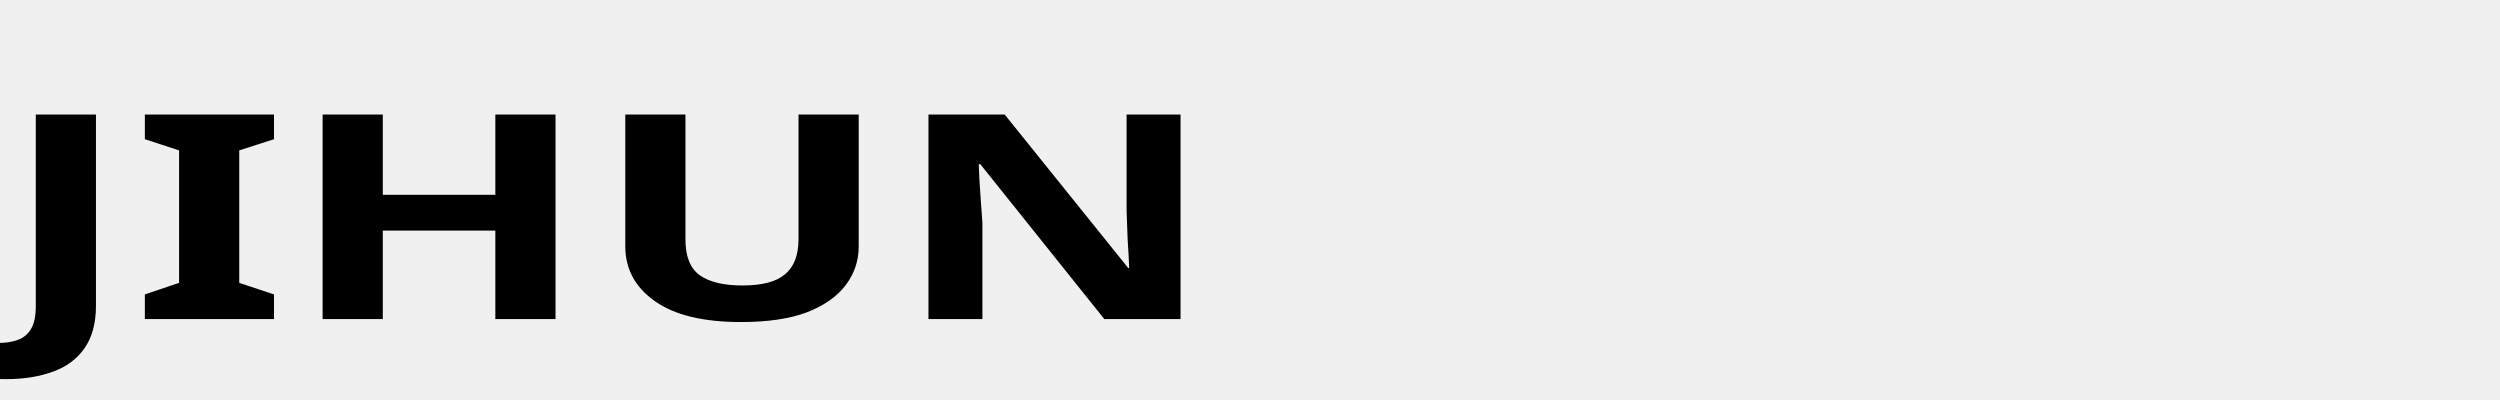
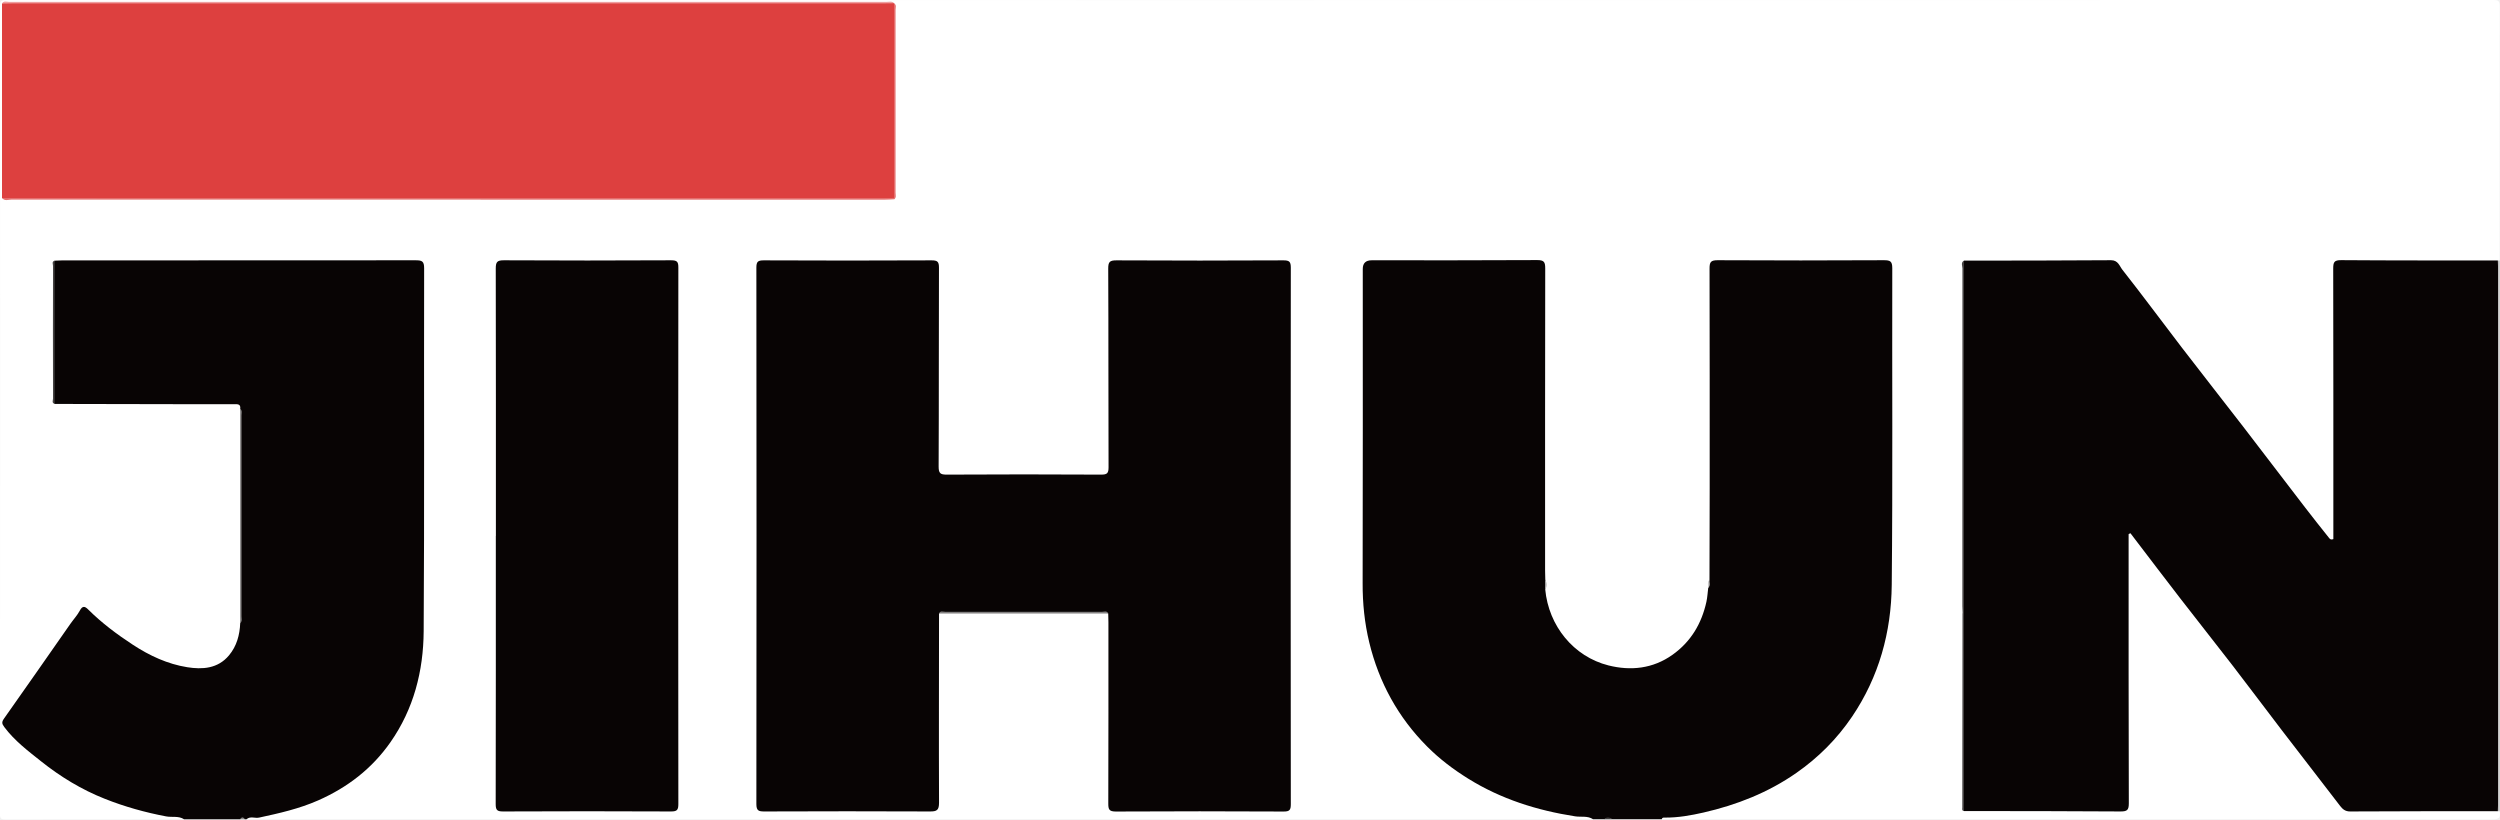
- <svg xmlns="http://www.w3.org/2000/svg" width="125" height="20" viewBox="0 0 104.68 10.43">
+ <svg xmlns="http://www.w3.org/2000/svg" id="a" data-name="레이어 1" viewBox="0 0 374.88 122.88">
  <defs>
-     <style>.cls-1{font-size:12px;fill:#000;font-family:MontserratAlt1-ExtraBold, Montserrat-Alt1;font-weight:800;}</style>
+     <style>
+       .b {
+         fill: #c7c6c6;
+       }
+ 
+       .c {
+         fill: #fff;
+       }
+ 
+       .d {
+         fill: #dd403f;
+       }
+ 
+       .e {
+         fill: #838181;
+       }
+ 
+       .f {
+         fill: #ee9f9f;
+       }
+ 
+       .g {
+         fill: #3f3c3c;
+       }
+ 
+       .h {
+         fill: #080404;
+       }
+ 
+       .i {
+         fill: #e56f6e;
+       }
+ 
+       .j {
+         fill: #454242;
+       }
+ 
+       .k {
+         fill: #888686;
+       }
+ 
+       .l {
+         fill: #c1c0c0;
+       }
+     </style>
  </defs>
-   <text class="cls-1" transform="translate(0 10.2) scale(1.39 1)">JIHUN</text>
+   <path class="c" d="m374.82,121.66c.22,1.01-.18,1.22-1.2,1.22-41.48-.03-82.97-.03-124.45-.03.17-.72.79-.55,1.25-.6,5.74-.63,11.21-2.15,16.23-5.07,9.42-5.48,14.6-13.79,16.18-24.44.43-2.92.52-5.87.51-8.82-.03-14.16-.01-28.32-.01-42.48q0-2.03-2.07-2.03c-7.43,0-14.86,0-22.29,0q-2.25,0-2.25,2.2c0,14.32,0,28.64,0,42.96,0,.72.04,1.44-.08,2.15-.12.45-.23.9-.19,1.37-.25,6.21-4.4,11.2-10.15,12.22-7.23,1.28-14.63-4.65-14.85-11.9.19-.58.1-1.15-.07-1.71-.12-.71-.08-1.43-.08-2.15,0-14.16,0-28.32,0-42.48,0-.32,0-.64,0-.96-.01-1.63-.06-1.69-1.68-1.69-7.71,0-15.42,0-23.13,0-1.75,0-1.81.05-1.81,1.82,0,14.64,0,29.28,0,43.92,0,2.99-.03,5.97.51,8.94,1.22,6.71,4.1,12.59,8.88,17.44,4.52,4.58,10.02,7.6,16.24,9.29,2.43.66,4.91,1.11,7.4,1.44.43.06,1.01-.08,1.14.59H36.95c.16-.72.79-.55,1.26-.61,4.53-.59,8.82-1.88,12.73-4.3,6.12-3.78,9.75-9.29,11.33-16.22.69-3.05.94-6.14.94-9.26,0-16.84,0-33.67,0-50.51,0-.32,0-.64,0-.96-.02-1.47-.11-1.58-1.56-1.58-17.26,0-34.52,0-51.79,0-.44,0-.88-.04-1.27.23-.38.34-.31.8-.31,1.23,0,5.96,0,11.93,0,17.89,0,.47-.08.97.4,1.3.58.22,1.19.15,1.78.15,7.93,0,15.85,0,23.78.02.83,0,1.85-.21,2.08,1.05.02,10.56.01,21.11,0,31.66.03,1.5-.28,2.93-.95,4.27-1.03,2.04-2.73,3.04-4.98,3.19-3.15.21-5.97-.9-8.67-2.33-2.91-1.53-5.52-3.5-7.94-5.72-1.16-1.07-1.28-1.09-2.16.17-2.37,3.4-4.76,6.79-7.14,10.19-.98,1.4-1.96,2.82-2.96,4.21-1.04,1.44-1.08,1.67.21,2.93,2.19,2.15,4.53,4.14,7.08,5.88,5.41,3.7,11.4,5.83,17.9,6.6.35.04.86-.1.88.52-8.91,0-17.82,0-26.73.02-.7,0-.87-.12-.87-.85C.03,81.65.03,41.27,0,.89,0,.08.27.01.95.01,125.26.02,249.57.02,373.87,0c.84,0,.97.19.97.99-.03,12.69-.02,25.37-.02,38.06-.11.09-.23.16-.35.23-.59.18-1.19.11-1.79.11-6.91,0-13.83,0-20.74,0-1.7,0-1.72.01-1.72,1.75,0,12.57,0,25.14-.02,37.71,0,.74.39,1.83-.54,2.12-.82.26-1.21-.77-1.65-1.34-6.5-8.45-13.04-16.87-19.53-25.32-3.48-4.53-7-9.02-10.43-13.58-.74-.99-1.6-1.38-2.84-1.37-6.27.05-12.55.02-18.82.03-.55,0-1.13-.13-1.59.32-.33.47-.21,1.01-.21,1.52,0,16.9,0,33.8,0,50.71-.01,9.24,0,18.47,0,27.71,0,.47-.09.96.24,1.37.44.4.98.29,1.49.29,6.95,0,13.9,0,20.85,0,1.62,0,1.68-.05,1.68-1.68,0-12.48,0-24.97.01-37.45,0-.73-.32-1.83.41-2.09.84-.3,1.24.8,1.71,1.4,9.99,12.86,19.93,25.75,29.86,38.65.65.85,1.39,1.19,2.44,1.19,6.51-.03,13.02-.02,19.53-.01.56,0,1.12-.06,1.67.11.13.06.24.14.35.23Z" />
+   <path class="h" d="m231.71,88.38c.51,5.47,4.25,10.08,9.48,11.4,3.33.84,6.66.5,9.6-1.59,2.77-1.97,4.37-4.68,5.09-7.95.15-.68.18-1.39.27-2.08.24-.38-.02-.84.19-1.23.01-4.55.03-9.09.03-13.64,0-11.01.01-22.02-.02-33.02,0-.96.17-1.25,1.21-1.25,8.31.05,16.62.04,24.93,0,.94,0,1.26.14,1.26,1.19-.04,15.83.08,31.67-.08,47.5-.07,7.08-1.91,13.77-5.94,19.74-2.26,3.34-5.05,6.14-8.36,8.45-4.23,2.95-8.94,4.8-13.92,5.94-1.89.43-3.83.78-5.8.76-.19,0-.41-.03-.46.24h-7.43c-.4-.2-.8-.2-1.2,0h-1.68c-.82-.54-1.8-.29-2.69-.43-5.71-.89-11.09-2.58-16.03-5.65-2.24-1.39-4.33-2.98-6.16-4.82-4.35-4.37-7.23-9.62-8.68-15.62-.7-2.9-1-5.84-.99-8.84.04-15.72.02-31.43.02-47.15q0-1.3,1.34-1.3c8.27,0,16.54.02,24.81-.03,1.02,0,1.21.27,1.21,1.24-.03,15.12-.02,30.24-.02,45.35,0,.44.02.88.03,1.31.13.48.12.97.01,1.45Z" />
+   <path class="h" d="m27.6,122.85c-.82-.54-1.79-.26-2.69-.43-3.15-.6-6.21-1.45-9.2-2.64-3.49-1.38-6.65-3.31-9.55-5.62-1.96-1.56-3.98-3.08-5.51-5.13-.38-.51-.42-.75-.04-1.29,3.34-4.71,6.63-9.46,9.94-14.19.47-.67,1.04-1.28,1.42-1.99.4-.75.75-.67,1.25-.17,2.03,2.02,4.3,3.72,6.7,5.29,2.52,1.65,5.22,2.9,8.16,3.37,2.25.36,4.59.23,6.26-1.78,1.16-1.39,1.61-3.06,1.68-4.84.15-.3.09-.63.09-.94,0-10.08,0-20.16,0-30.24,0-.32.06-.64-.09-.94.1-.72-.36-.71-.88-.7-2.36.01-4.71,0-7.07,0-6.63-.01-13.26-.02-19.89-.04-.17-.21-.13-.45-.13-.69,0-6.7,0-13.4,0-20.1,0-.24-.04-.48.13-.69.36-.01.72-.04,1.08-.04,17.69,0,35.38,0,53.08-.02.95,0,1.26.15,1.26,1.19-.04,18.14.05,36.29-.07,54.43-.04,5.97-1.49,11.66-4.99,16.66-2.76,3.94-6.41,6.76-10.83,8.71-2.86,1.26-5.84,1.93-8.85,2.58-.63.14-1.32-.26-1.9.25h-.24c-.24-.18-.48-.18-.72,0h-8.39Z" />
+   <path class="l" d="m374.82,121.66l-.27-.02c-.41-.47-.35-1.04-.35-1.59,0-26.46,0-52.92,0-79.38,0-.55-.05-1.13.35-1.59.09,0,.18-.01.27-.02v82.6Z" />
+   <path class="g" d="m240.54,122.85c.4-.38.8-.34,1.2,0h-1.2Z" />
+   <path class="k" d="m35.99,122.85c.24-.34.48-.4.72,0h-.72Z" />
+   <path class="h" d="m374.55,39.07c0,.28.03.56.03.84,0,26.96,0,53.93,0,80.89,0,.28-.02.56-.03.84-7.39,0-14.78,0-22.16.04-.72,0-1.11-.35-1.47-.81-2.93-3.78-5.84-7.56-8.75-11.36-2.5-3.27-4.96-6.56-7.47-9.82-2.57-3.33-5.18-6.61-7.75-9.94-2.3-2.98-4.58-5.98-6.86-8.97-.21-.28-.42-.55-.63-.83-.09.05-.18.09-.27.14v1.25c0,13.04-.01,26.08.03,39.12,0,1.01-.25,1.22-1.23,1.22-7.83-.06-15.65-.05-23.48-.06-.25-.41-.12-.86-.12-1.29,0-9.45,0-18.91,0-28.36,0-17.16,0-34.32,0-51.48,0-.47-.13-.96.12-1.41,7.35-.01,14.7,0,22.05-.06,1.07,0,1.27.89,1.69,1.42,3.03,3.85,5.94,7.79,8.92,11.68,3.04,3.96,6.12,7.87,9.17,11.82,3.11,4.04,6.2,8.09,9.3,12.14,1.16,1.51,2.35,3.01,3.54,4.5.13.16.26.43.71.26v-1.2c0-13.13.01-26.25-.02-39.38,0-.95.15-1.26,1.2-1.25,7.83.06,15.66.04,23.5.05Z" />
+   <path class="h" d="m140.81,91.99c0,9.46-.04,18.91,0,28.37,0,1.13-.33,1.33-1.37,1.32-8.27-.04-16.54-.03-24.81,0-.85,0-1.21-.09-1.21-1.11.03-26.81.03-53.62,0-80.43,0-.9.22-1.1,1.11-1.1,8.39.04,16.78.04,25.17,0,.9,0,1.1.22,1.1,1.11-.04,9.93,0,19.87-.05,29.8,0,1,.23,1.23,1.23,1.22,7.71-.05,15.42-.04,23.14,0,.89,0,1.11-.2,1.11-1.1-.04-9.93,0-19.87-.05-29.8,0-.99.22-1.23,1.22-1.23,8.35.05,16.7.04,25.05,0,.88,0,1.11.19,1.11,1.1-.03,26.81-.03,53.62,0,80.43,0,.85-.15,1.13-1.08,1.12-8.39-.04-16.78-.05-25.17,0-1.02,0-1.12-.35-1.12-1.21.03-9.06.02-18.11.02-27.17,0-.44-.02-.88-.03-1.31-.23-.23-.52-.15-.79-.15-7.92,0-15.85,0-23.77,0-.27,0-.56-.08-.8.15Z" />
+   <path class="d" d="m.3,29.7c0-9.72,0-19.45,0-29.17.36-.27.77-.14,1.16-.14,43.82,0,87.63,0,131.45,0,.39,0,.8-.08,1.18.09l-.02.02c.18.25.12.54.12.81,0,9.24,0,18.47,0,27.71,0,.24.03.48-.09.7-.42.19-.87.09-1.3.09-43.74,0-87.47,0-131.21,0-.43,0-.88.12-1.29-.12Z" />
+   <path class="h" d="m74.36,80.36c0-13.37.01-26.73-.02-40.1,0-.99.22-1.23,1.22-1.23,8.35.05,16.7.04,25.06,0,.89,0,1.11.2,1.1,1.1-.03,26.81-.03,53.63,0,80.44,0,.89-.2,1.11-1.1,1.11-8.39-.04-16.78-.04-25.18,0-.89,0-1.11-.2-1.11-1.1.03-13.41.02-26.81.02-40.22Z" />
+   <path class="f" d="m134.08.49c-.56,0-1.12.02-1.68.02-43.48,0-86.96,0-130.43,0-.56,0-1.12.02-1.68.03.26-.47.72-.26,1.08-.26,43.86-.01,87.73-.01,131.59,0,.38,0,.81-.16,1.12.22Z" />
+   <path class="i" d="m.3,29.7c8.35,0,16.7.01,25.05.01,35.68,0,71.35,0,107.03,0,.56,0,1.12-.02,1.68-.03.07.04.1.09.08.13-.02.05-.04.07-.07.07-.48.02-.96.06-1.43.06-43.64,0-87.27,0-130.91-.01-.47,0-1.02.27-1.42-.24Z" />
+   <path class="j" d="m294.51,39.09c0,17.07,0,34.14-.01,51.2,0,.56-.02,1.12-.03,1.67-.06.11-.11.11-.17,0-.01-.36-.04-.71-.04-1.07,0-16.88,0-33.77.01-50.65,0-.37-.29-.87.24-1.16Z" />
+   <path class="e" d="m36.02,61.3c.35.27.2.66.2,1,0,10.04,0,20.09,0,30.13,0,.34.15.72-.2,1,0-10.71,0-21.42,0-32.13Z" />
+   <path class="j" d="m294.29,91.97c.06,0,.11,0,.17,0,0,8.81.02,17.62.03,26.42,0,1.08,0,2.15.01,3.23-.36-.06-.25-.35-.25-.56,0-9.7.02-19.4.03-29.1Z" />
+   <path class="i" d="m134.07,29.89c0-.07,0-.14-.01-.21,0-9.73,0-19.45,0-29.18.42.24.23.64.23.96.01,9.15.01,18.3,0,27.45,0,.33.17.73-.23.97Z" />
+   <path class="e" d="m140.81,91.99c.2-.47.62-.25.94-.25,7.83-.01,15.66-.01,23.49,0,.31,0,.73-.22.94.26-8.45,0-16.91,0-25.36,0Z" />
+   <path class="j" d="m8.19,39.09c0,7.16,0,14.32,0,21.47-.47-.14-.24-.53-.24-.79-.02-6.63-.02-13.26,0-19.89,0-.26-.23-.65.24-.79Z" />
+   <path class="l" d="m231.71,88.38c0-.48,0-.97-.01-1.45.29.48.35.97.01,1.45Z" />
+   <path class="b" d="m256.33,86.93c-.03.42.21.87-.19,1.23,0-.42-.15-.86.19-1.23Z" />
</svg>
